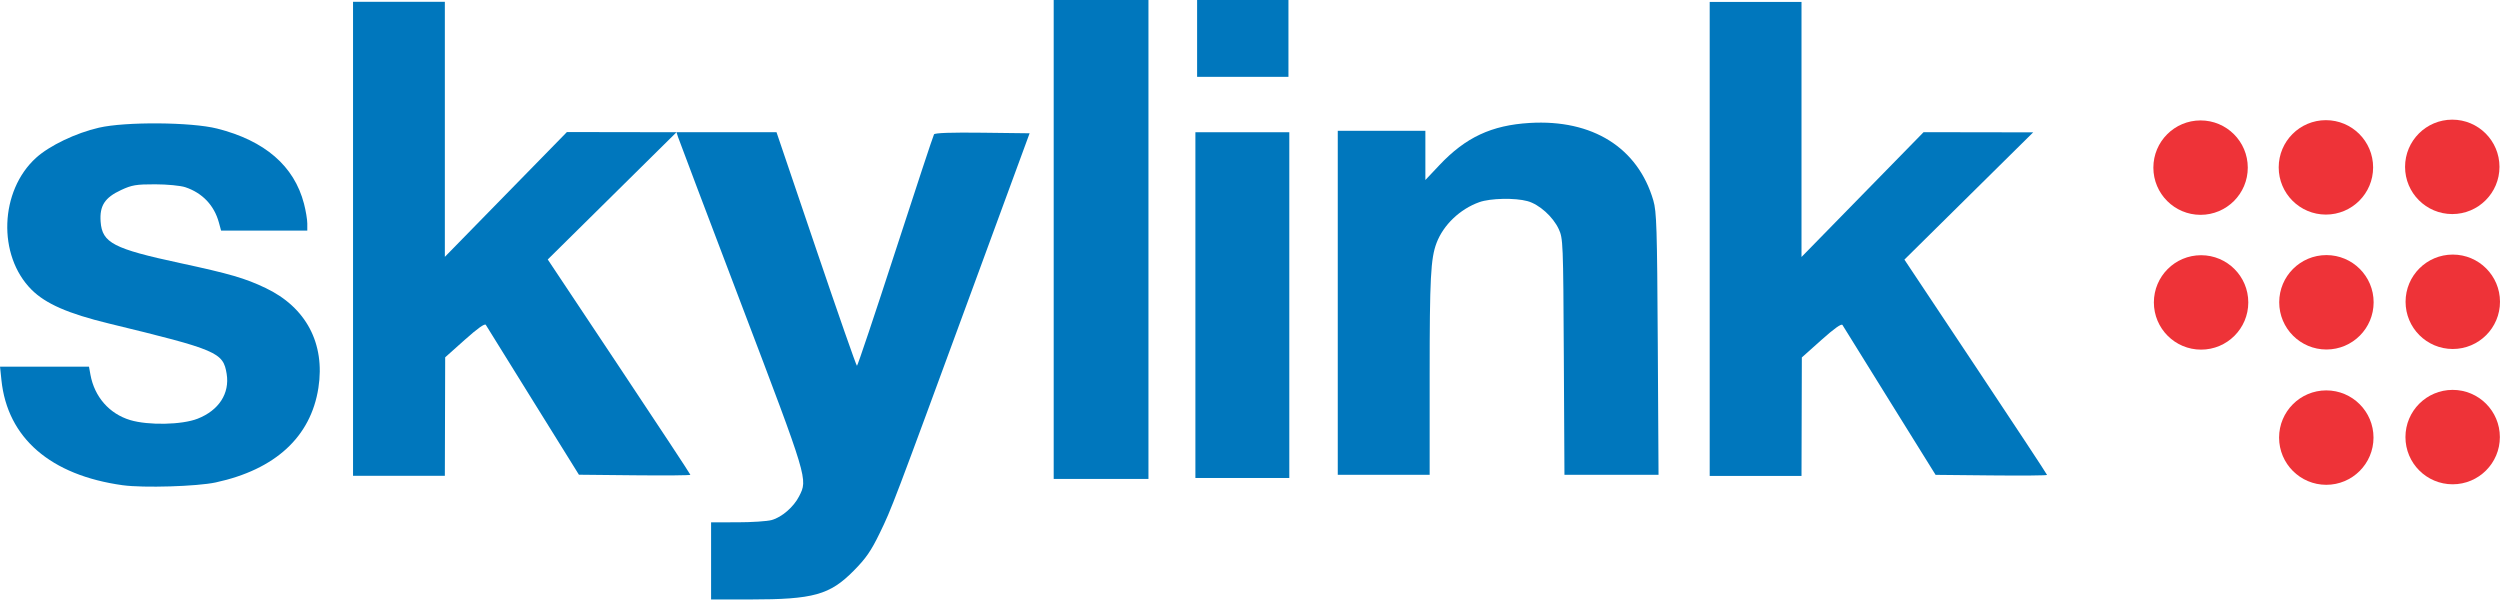
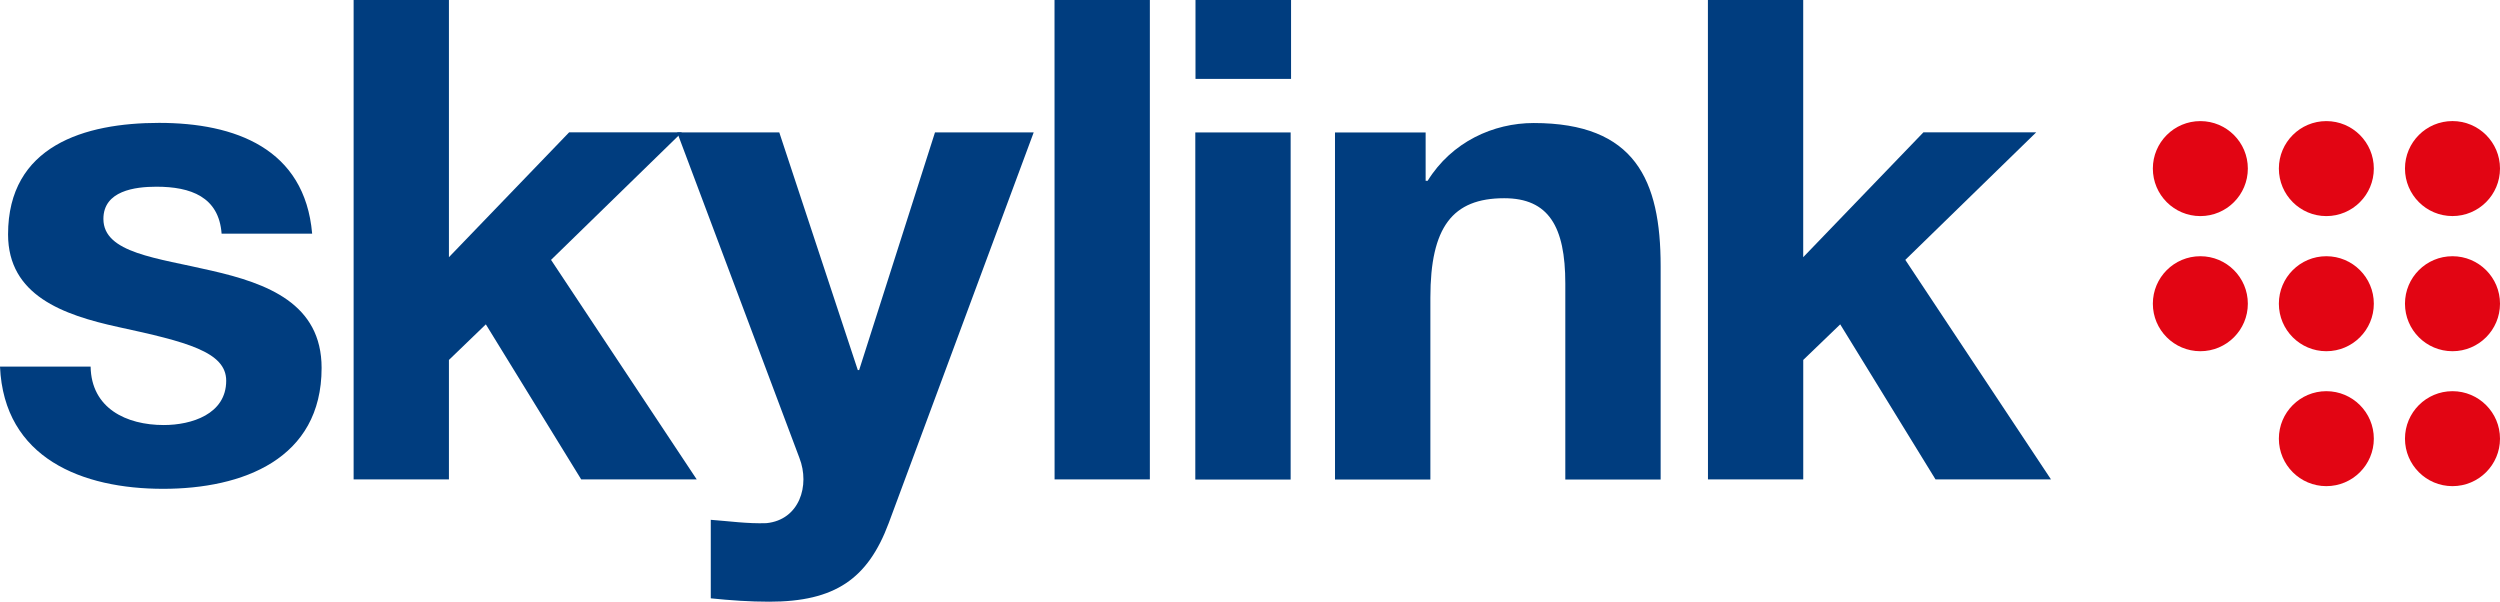
- <svg xmlns="http://www.w3.org/2000/svg" width="195.67mm" height="46.927mm" version="1.1" viewBox="0 0 195.665 46.927">
-   <g transform="translate(-5.7982 -113.39)">
-     <g>
-       <g fill="#0077bd">
-         <path d="m15.412 151.37c-5.664-0.783-9.034-3.7-9.504-8.228l-0.11-1.056h6.962l0.115 0.634c0.315 1.729 1.478 3.057 3.107 3.547 1.42 0.427 4.046 0.376 5.273-0.103 1.669-0.651 2.53-1.977 2.281-3.514-0.273-1.683-0.717-1.873-9.208-3.937-3.205-0.779-4.959-1.546-6.065-2.652-2.673-2.673-2.497-7.737 0.359-10.323 1.051-0.951 3.107-1.937 4.915-2.354 2.074-0.479 7.228-0.442 9.248 0.068 3.739 0.943 6.034 2.925 6.803 5.879 0.142 0.547 0.259 1.245 0.259 1.551v0.556h-6.747l-0.173-0.634c-0.368-1.344-1.294-2.317-2.628-2.761-0.38-0.126-1.417-0.226-2.366-0.227-1.476-2e-3 -1.812 0.054-2.658 0.446-1.283 0.595-1.696 1.235-1.603 2.486 0.122 1.651 1.004 2.109 6.224 3.233 3.898 0.84 5.073 1.182 6.684 1.949 3.173 1.51 4.675 4.351 4.136 7.82-0.595 3.834-3.371 6.389-8.038 7.399-1.452 0.314-5.66 0.441-7.265 0.22z" stroke-width=".169" />
-         <path d="m33.427 132.08v-18.549h7.186v19.962l4.777-4.884 4.777-4.884 4.289 7e-3 4.289 7e-3 -5.039 4.98-5.039 4.98 5.582 8.385c3.07 4.612 5.582 8.423 5.582 8.468 0 0.045-1.963 0.063-4.362 0.038l-4.362-0.044-3.585-5.765c-1.972-3.171-3.638-5.855-3.702-5.964-0.077-0.131-0.641 0.269-1.649 1.17l-1.532 1.369-0.013 4.637-0.013 4.637h-7.186z" stroke-width=".167" />
-         <path d="m61.451 157.29v-3.02l2.055-1e-3c1.13-5e-4 2.34-0.08 2.689-0.177 0.793-0.22 1.719-1.021 2.144-1.855 0.688-1.349 0.716-1.257-4.515-15.015-2.662-7.002-4.894-12.9-4.96-13.108l-0.12-0.377h7.827l3.102 9.143c1.706 5.029 3.144 9.143 3.195 9.143 0.051 1.7e-4 1.405-4.037 3.008-8.972 1.603-4.935 2.964-9.051 3.023-9.146 0.07-0.113 1.387-0.158 3.795-0.128l3.687 0.045-4.408 11.995c-6.322 17.205-6.38 17.356-7.316 19.285-0.686 1.413-1.082 1.986-2.038 2.953-1.878 1.899-3.148 2.253-8.106 2.254l-3.062 2e-3z" stroke-width=".168" />
-         <path d="m139.61 132.09v-18.549h7.186v19.962l4.777-4.884 4.777-4.884 4.289 7e-3 4.289 7e-3 -5.039 4.98-5.039 4.98 5.582 8.385c3.07 4.612 5.582 8.423 5.582 8.468 0 0.045-1.963 0.063-4.362 0.038l-4.362-0.044-3.585-5.765c-1.972-3.171-3.638-5.855-3.702-5.964-0.077-0.131-0.641 0.269-1.649 1.17l-1.532 1.369-0.013 4.637-0.013 4.637h-7.186z" stroke-width=".167" />
-         <path d="m110.5 137.09v-13.464h6.857v3.853l1.1-1.166c2.049-2.172 4.083-3.123 7.064-3.3 4.917-0.293 8.467 1.931 9.677 6.063 0.258 0.881 0.296 2.12 0.349 11.234l0.059 10.244h-7.364l-0.049-9.241c-0.047-8.968-0.059-9.263-0.398-9.993-0.451-0.971-1.529-1.936-2.442-2.187-0.983-0.27-2.91-0.229-3.774 0.079-1.512 0.539-2.811 1.779-3.348 3.195-0.458 1.208-0.539 2.764-0.539 10.317v7.83h-7.192z" stroke-width=".167" />
-         <rect x="88.266" y="113.39" width="7.417" height="37.485" />
-         <rect x="99.357" y="123.74" width="7.35" height="27.061" />
-         <rect x="99.491" y="113.39" width="7.149" height="6.014" />
-       </g>
-       <g fill="#ee3338">
-         <circle cx="178.03" cy="126.51" r="3.695" />
-         <circle cx="187.84" cy="126.49" r="3.695" />
-         <circle cx="197.73" cy="126.45" r="3.695" />
-         <circle cx="178.07" cy="137.06" r="3.695" />
-         <circle cx="187.88" cy="137.05" r="3.695" />
-         <circle cx="197.77" cy="137.01" r="3.695" />
-         <circle cx="187.87" cy="147.64" r="3.695" />
-         <circle cx="197.76" cy="147.6" r="3.695" />
-       </g>
+ <svg xmlns="http://www.w3.org/2000/svg" height="144.42" width="600" version="1.1" viewBox="0 0 158.75 38.211">
+   <g transform="translate(-69.548 -139.56)">
+     <g fill="#e20513">
+       <path d="m225.28 153.28c1.666 0 3.018-1.35 3.018-3.02 0-1.662-1.352-3.012-3.018-3.012s-3.016 1.35-3.016 3.012c0 1.67 1.35 3.02 3.016 3.02" />
+       <path d="m225.28 164.4c-1.666 0-3.016 1.35-3.016 3.016 0 1.664 1.35 3.014 3.016 3.014s3.018-1.35 3.018-3.014c0-1.666-1.352-3.016-3.018-3.016" />
+       <path d="m225.28 155.83c-1.666 0-3.016 1.348-3.016 3.014 0 1.668 1.35 3.018 3.016 3.018s3.018-1.35 3.018-3.018c0-1.666-1.352-3.014-3.018-3.014" />
+       <path d="m217.27 164.4c-1.664 0-3.014 1.35-3.014 3.016 0 1.664 1.35 3.014 3.014 3.014 1.666 0 3.016-1.35 3.016-3.014 0-1.666-1.35-3.016-3.016-3.016" />
+       <path d="m209.27 155.83c-1.666 0-3.016 1.348-3.016 3.014 0 1.668 1.35 3.018 3.016 3.018s3.016-1.35 3.016-3.018c0-1.666-1.35-3.014-3.016-3.014" />
+       <path d="m217.27 155.83c-1.664 0-3.014 1.348-3.014 3.014 0 1.668 1.35 3.018 3.014 3.018 1.666 0 3.016-1.35 3.016-3.018 0-1.666-1.35-3.014-3.016-3.014" />
+       <path d="m217.27 147.25c-1.664 0-3.014 1.35-3.014 3.012 0 1.67 1.35 3.02 3.014 3.02 1.666 0 3.016-1.35 3.016-3.02 0-1.662-1.35-3.012-3.016-3.012" />
+       <path d="m209.27 147.25c-1.666 0-3.016 1.35-3.016 3.012 0 1.67 1.35 3.02 3.016 3.02s3.016-1.35 3.016-3.02c0-1.662-1.35-3.012-3.016-3.012" />
+     </g>
+     <g fill="#003d7f">
+       <path d="m75.302 162.84c0.045 2.644 2.26 3.71 4.646 3.71 1.748 0 3.964-0.682 3.964-2.814 0-1.834-2.512-2.47-6.862-3.412-3.496-0.766-6.99-2.004-6.99-5.882 0-5.628 4.86-7.079 9.593-7.079 4.816 0 9.251 1.622 9.717 7.035h-5.75c-0.172-2.342-1.964-2.982-4.138-2.982-1.362 0-3.368 0.254-3.368 2.046 0 2.174 3.41 2.474 6.864 3.284 3.54 0.81 6.992 2.088 6.992 6.178 0 5.8-5.03 7.676-10.063 7.676-5.114 0-10.103-1.92-10.359-7.761z" />
+       <path d="m92.003 139.56h6.052v16.331l7.633-7.928h7.162l-8.311 8.099 9.251 13.941h-7.335l-6.056-9.847-2.344 2.26v7.587h-6.052z" />
+       <path d="m125.98 172.78c-1.322 3.538-3.41 4.988-7.588 4.988-1.236 0-2.472-0.086-3.71-0.214v-4.986c1.152 0.084 2.346 0.256 3.538 0.212 2.092-0.212 2.772-2.388 2.092-4.138l-7.764-20.675h6.484l4.986 15.091h0.086l4.816-15.091h6.268z" />
+       <path d="m136.51 139.56h6.054v30.442h-6.05z" />
+       <path d="m145.45 147.97h6.054v22.042h-6.054z" />
+       <path d="m154.32 147.97h5.756v3.07h0.128c1.534-2.474 4.176-3.668 6.734-3.668 6.439 0 8.061 3.624 8.061 9.081v13.559h-6.054v-12.453c0-3.62-1.064-5.412-3.88-5.412-3.284 0-4.688 1.834-4.688 6.31v11.555h-6.056z" />
+       <path d="m178 139.56h6.052v16.331l7.633-7.928h7.162l-8.312 8.099 9.251 13.941h-7.332l-6.052-9.847-2.348 2.26v7.587h-6.05z" />
+       <path d="m151.53 144.57h-6.068v-5.014h6.068z" />
    </g>
  </g>
</svg>
